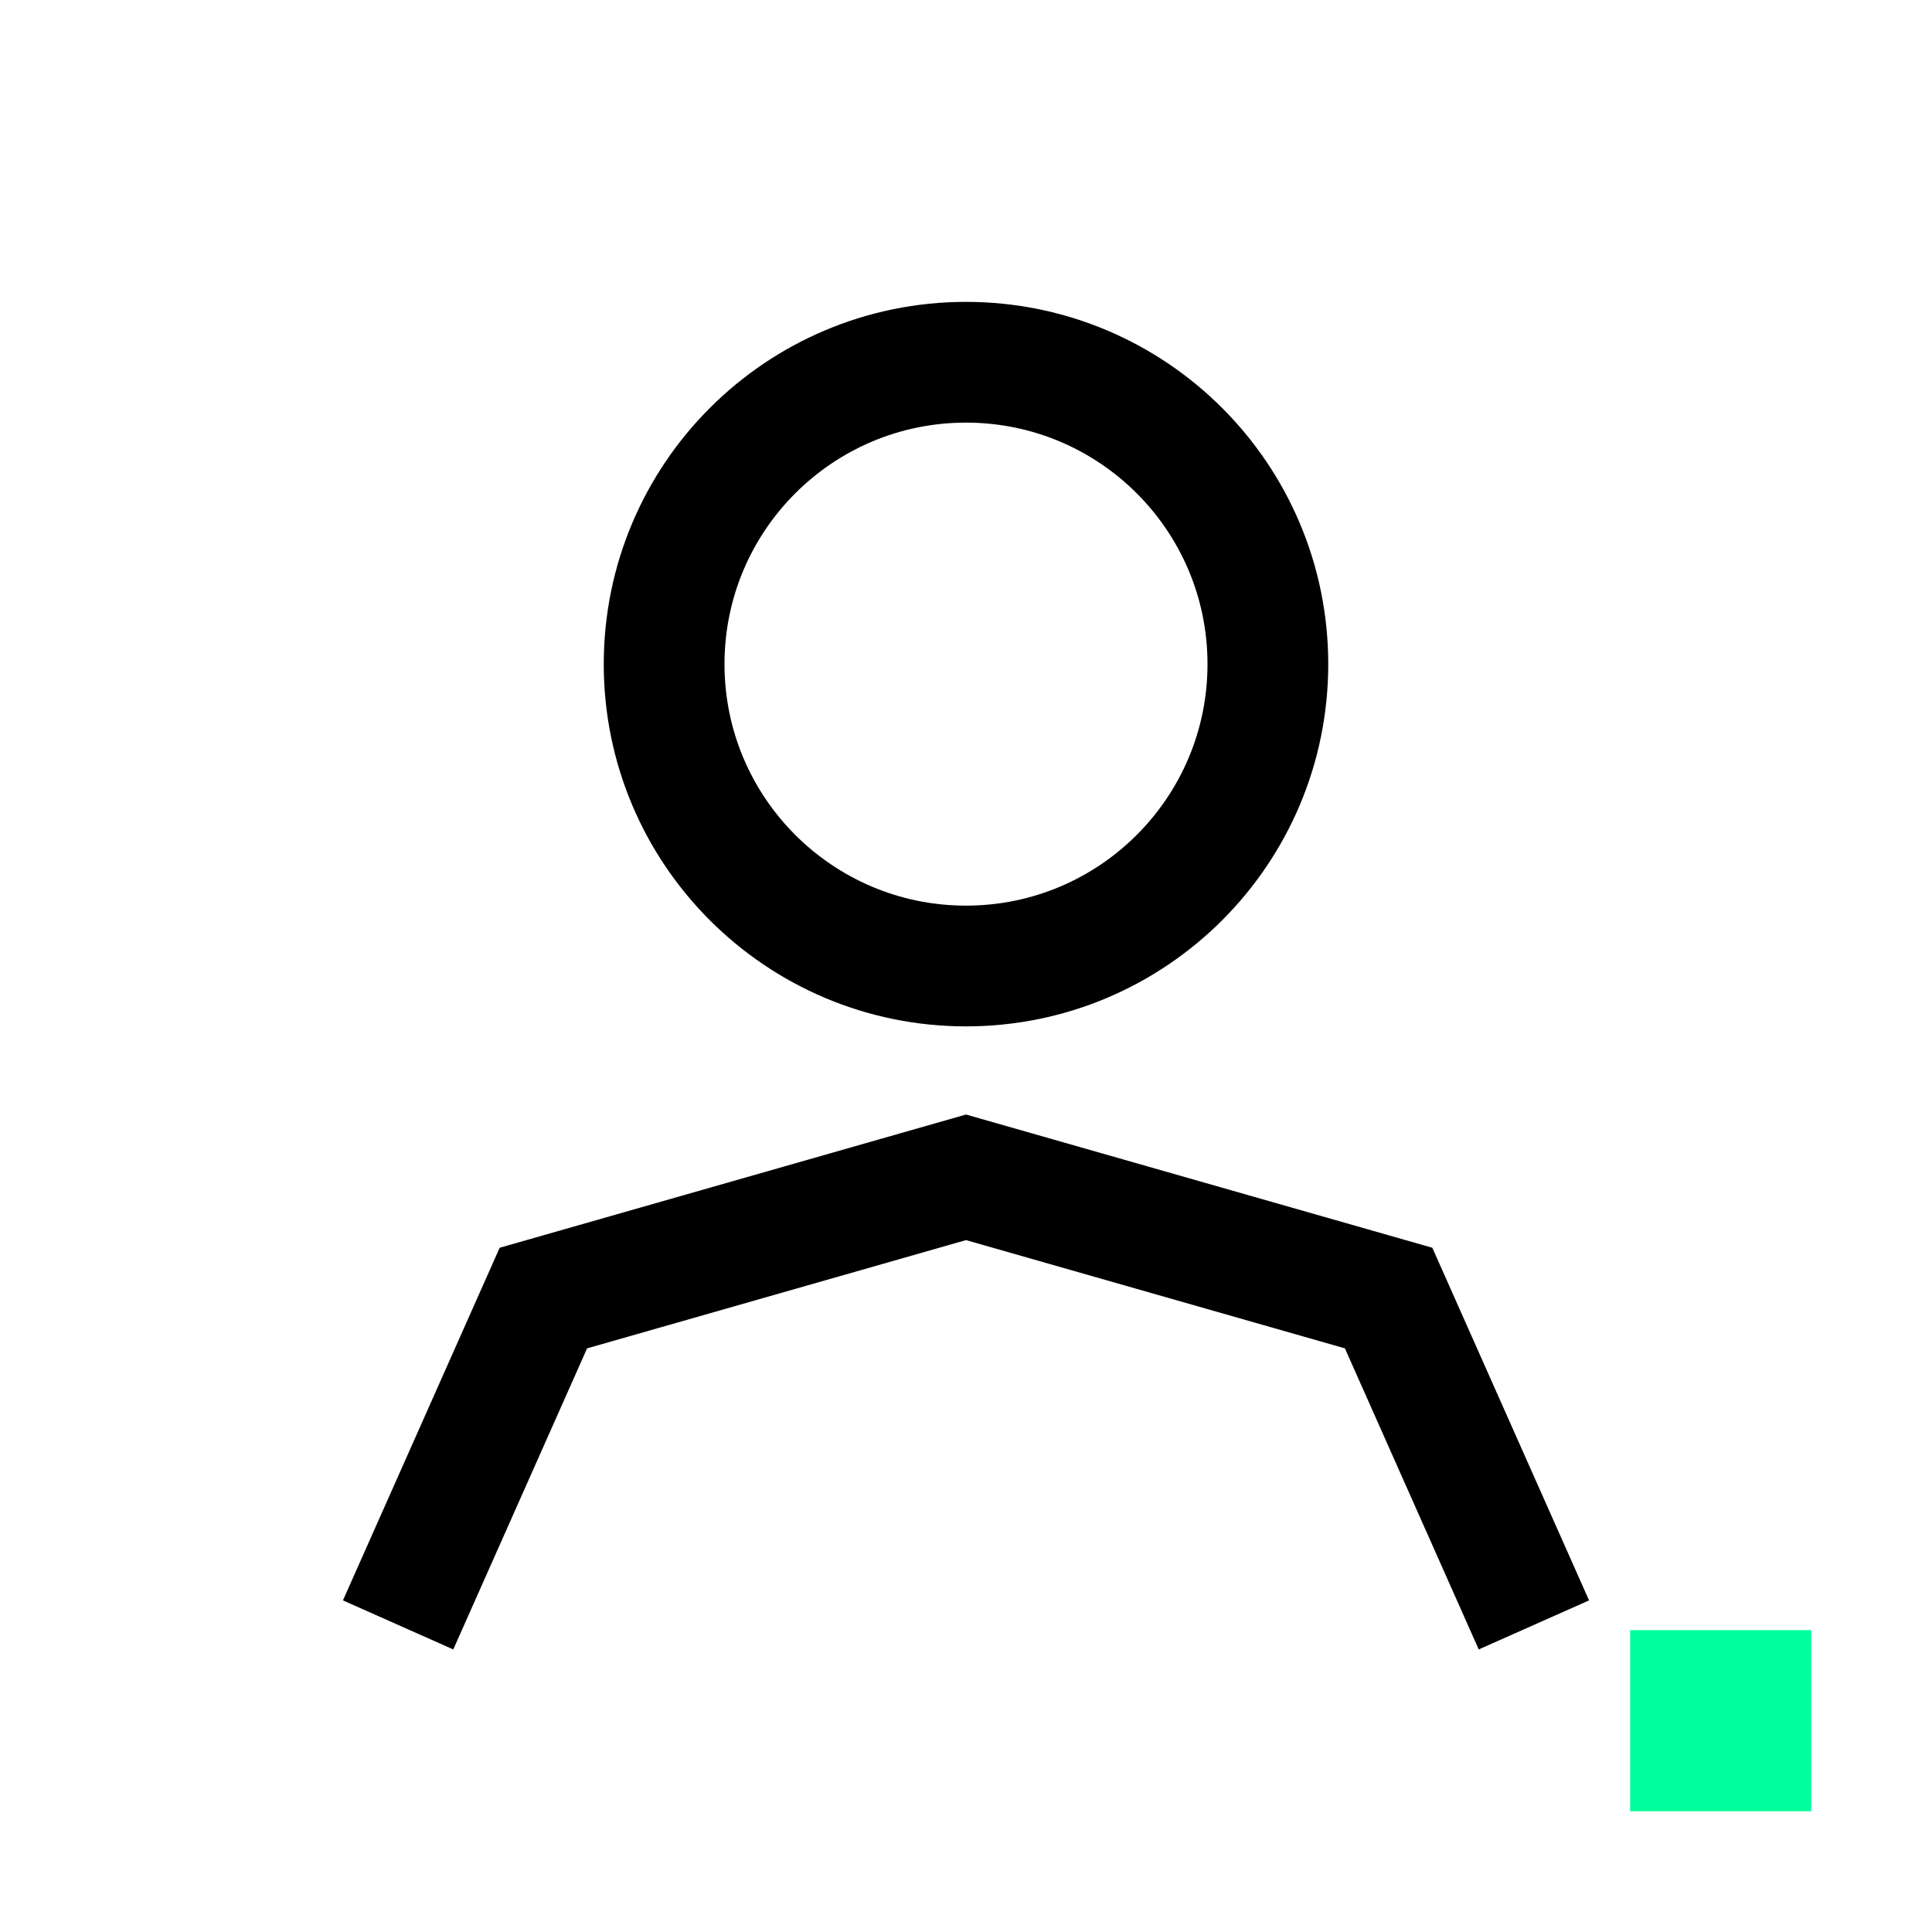
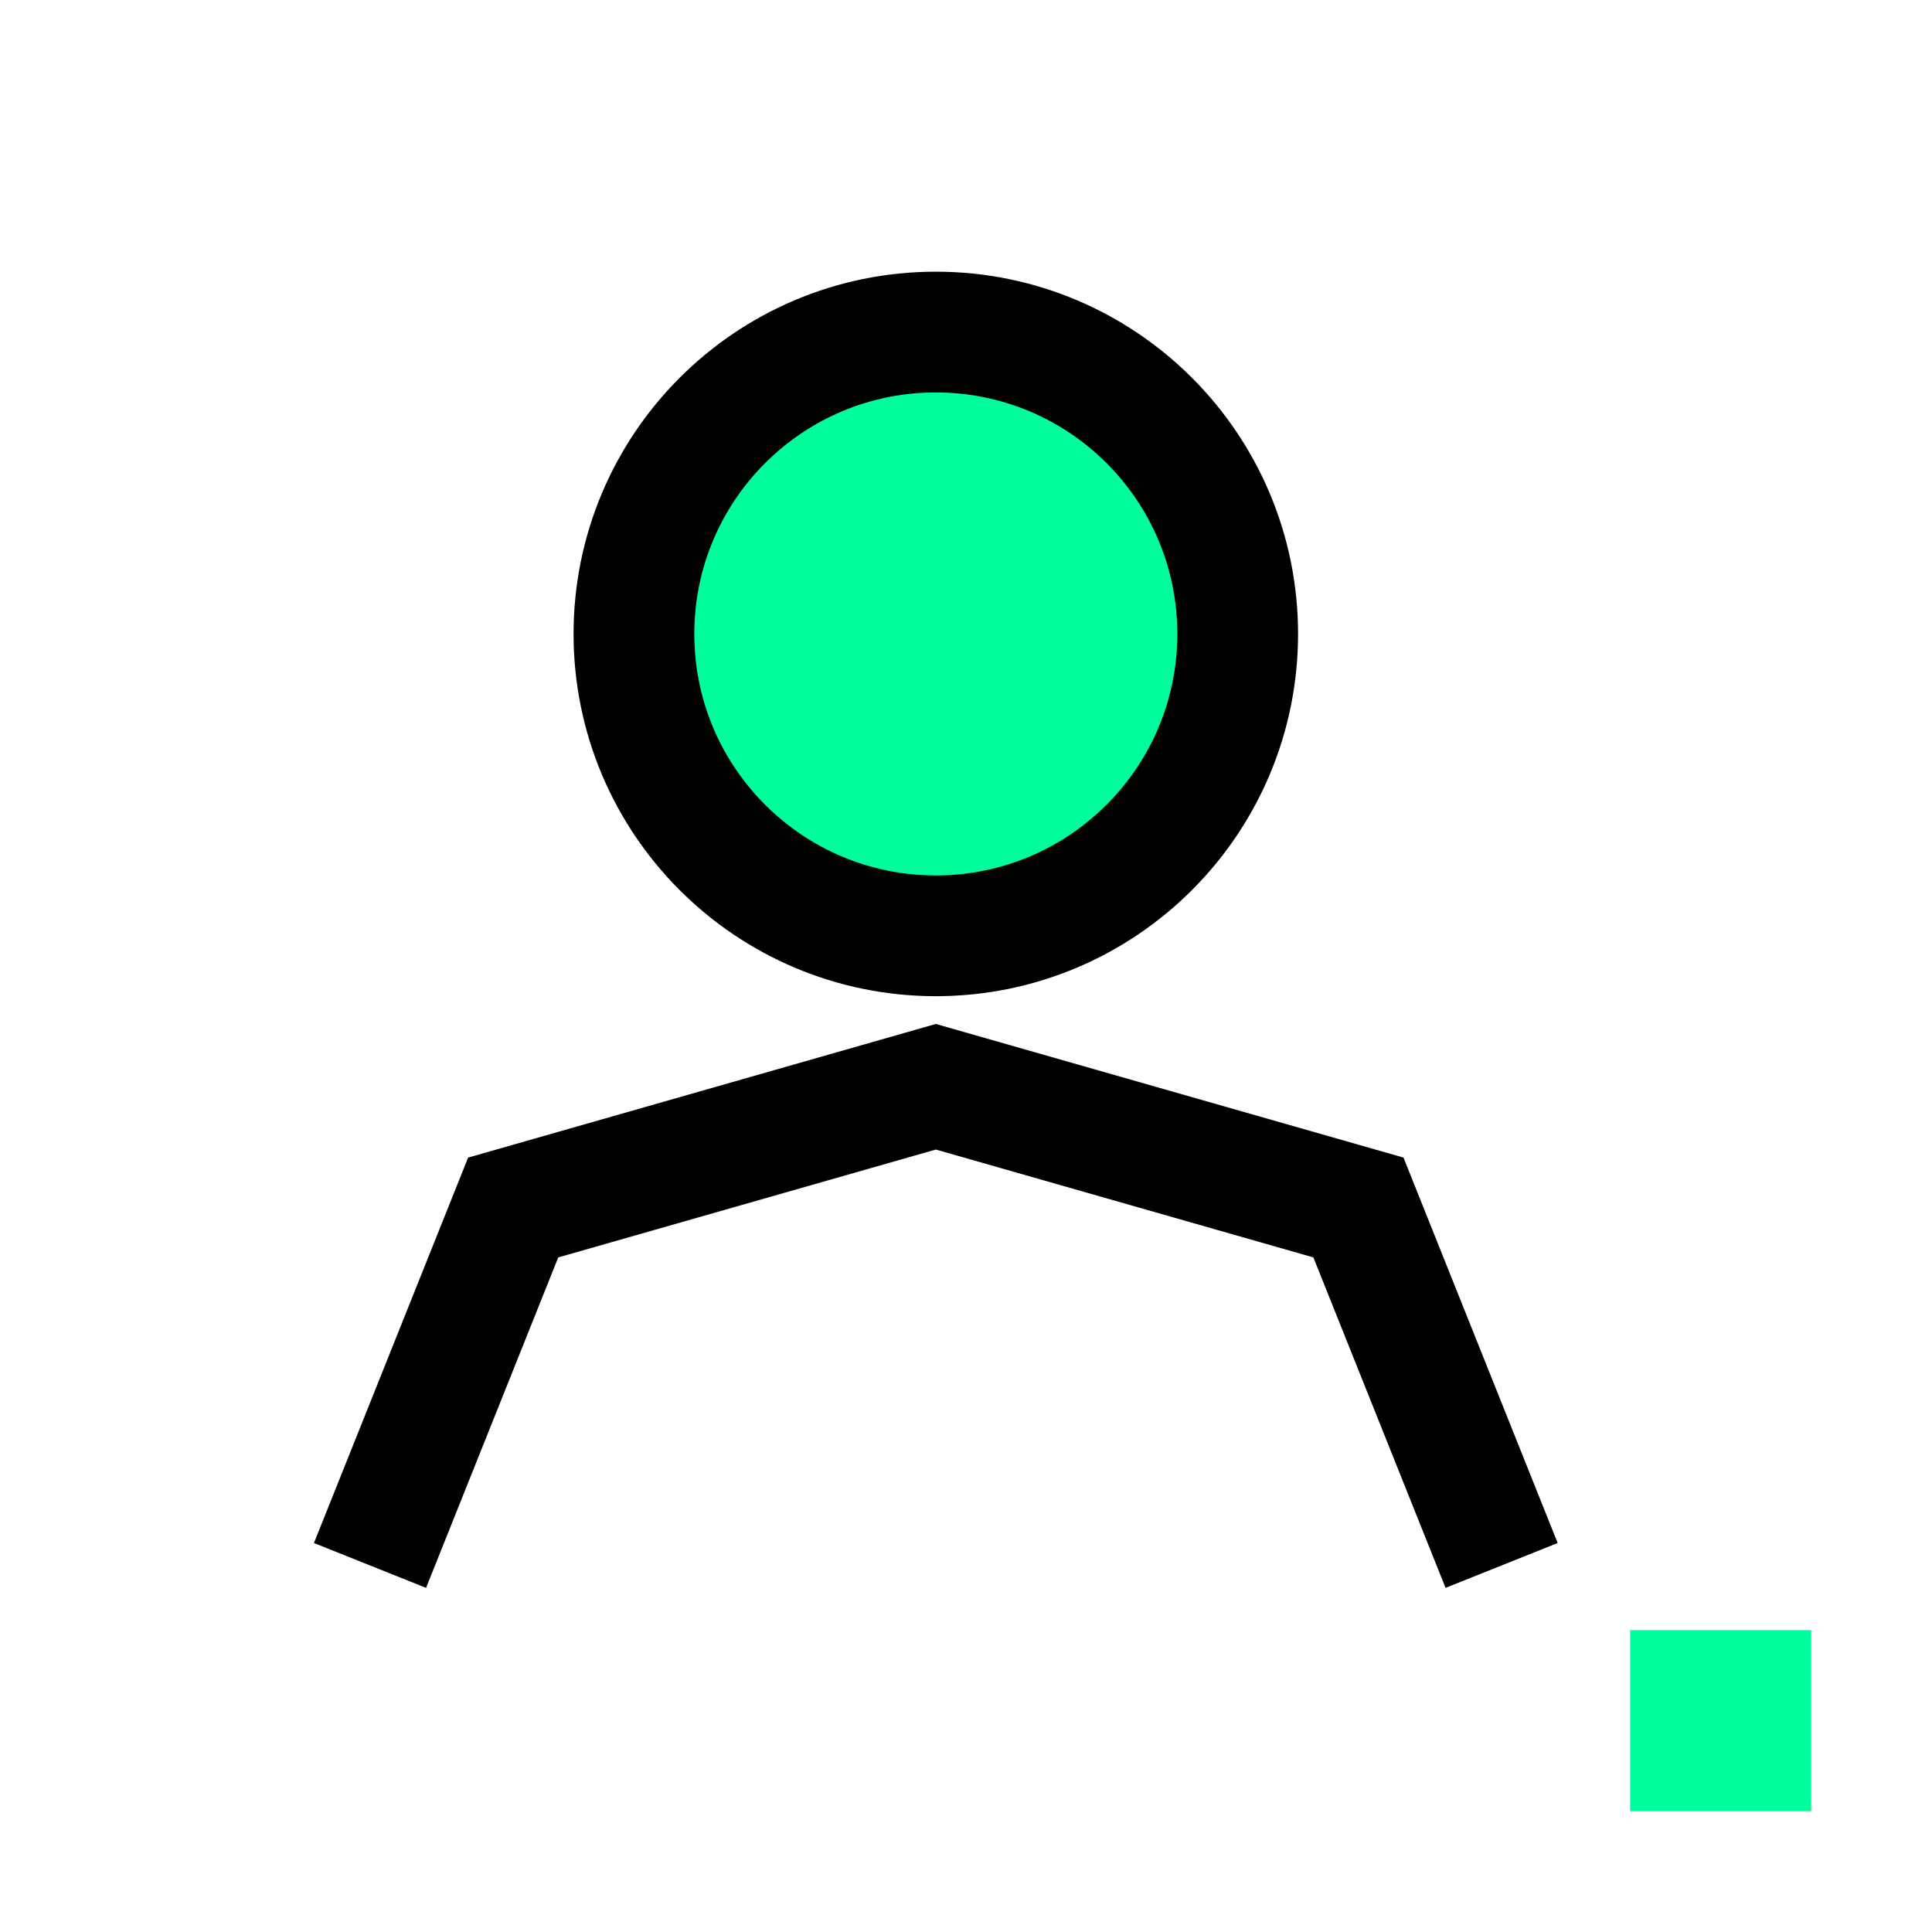
<svg xmlns="http://www.w3.org/2000/svg" viewBox="0 0 64 64" fill="none" stroke="currentColor" stroke-width="4.0" stroke-linecap="square" stroke-linejoin="miter" role="img" aria-label="Person">
-   <circle cx="32" cy="22" r="10" />
-   <path d="M14 52 L18 43 L32 39 L46 43 L50 52" />
+   <circle cx="31" cy="21" r="10" fill="#00FF9C" />
+   <path d="M13 50 L17 40 L31 36 L45 40 L49 50" />
  <rect x="54" y="54" width="6" height="6" fill="#00FF9C" stroke="none" />
</svg>
